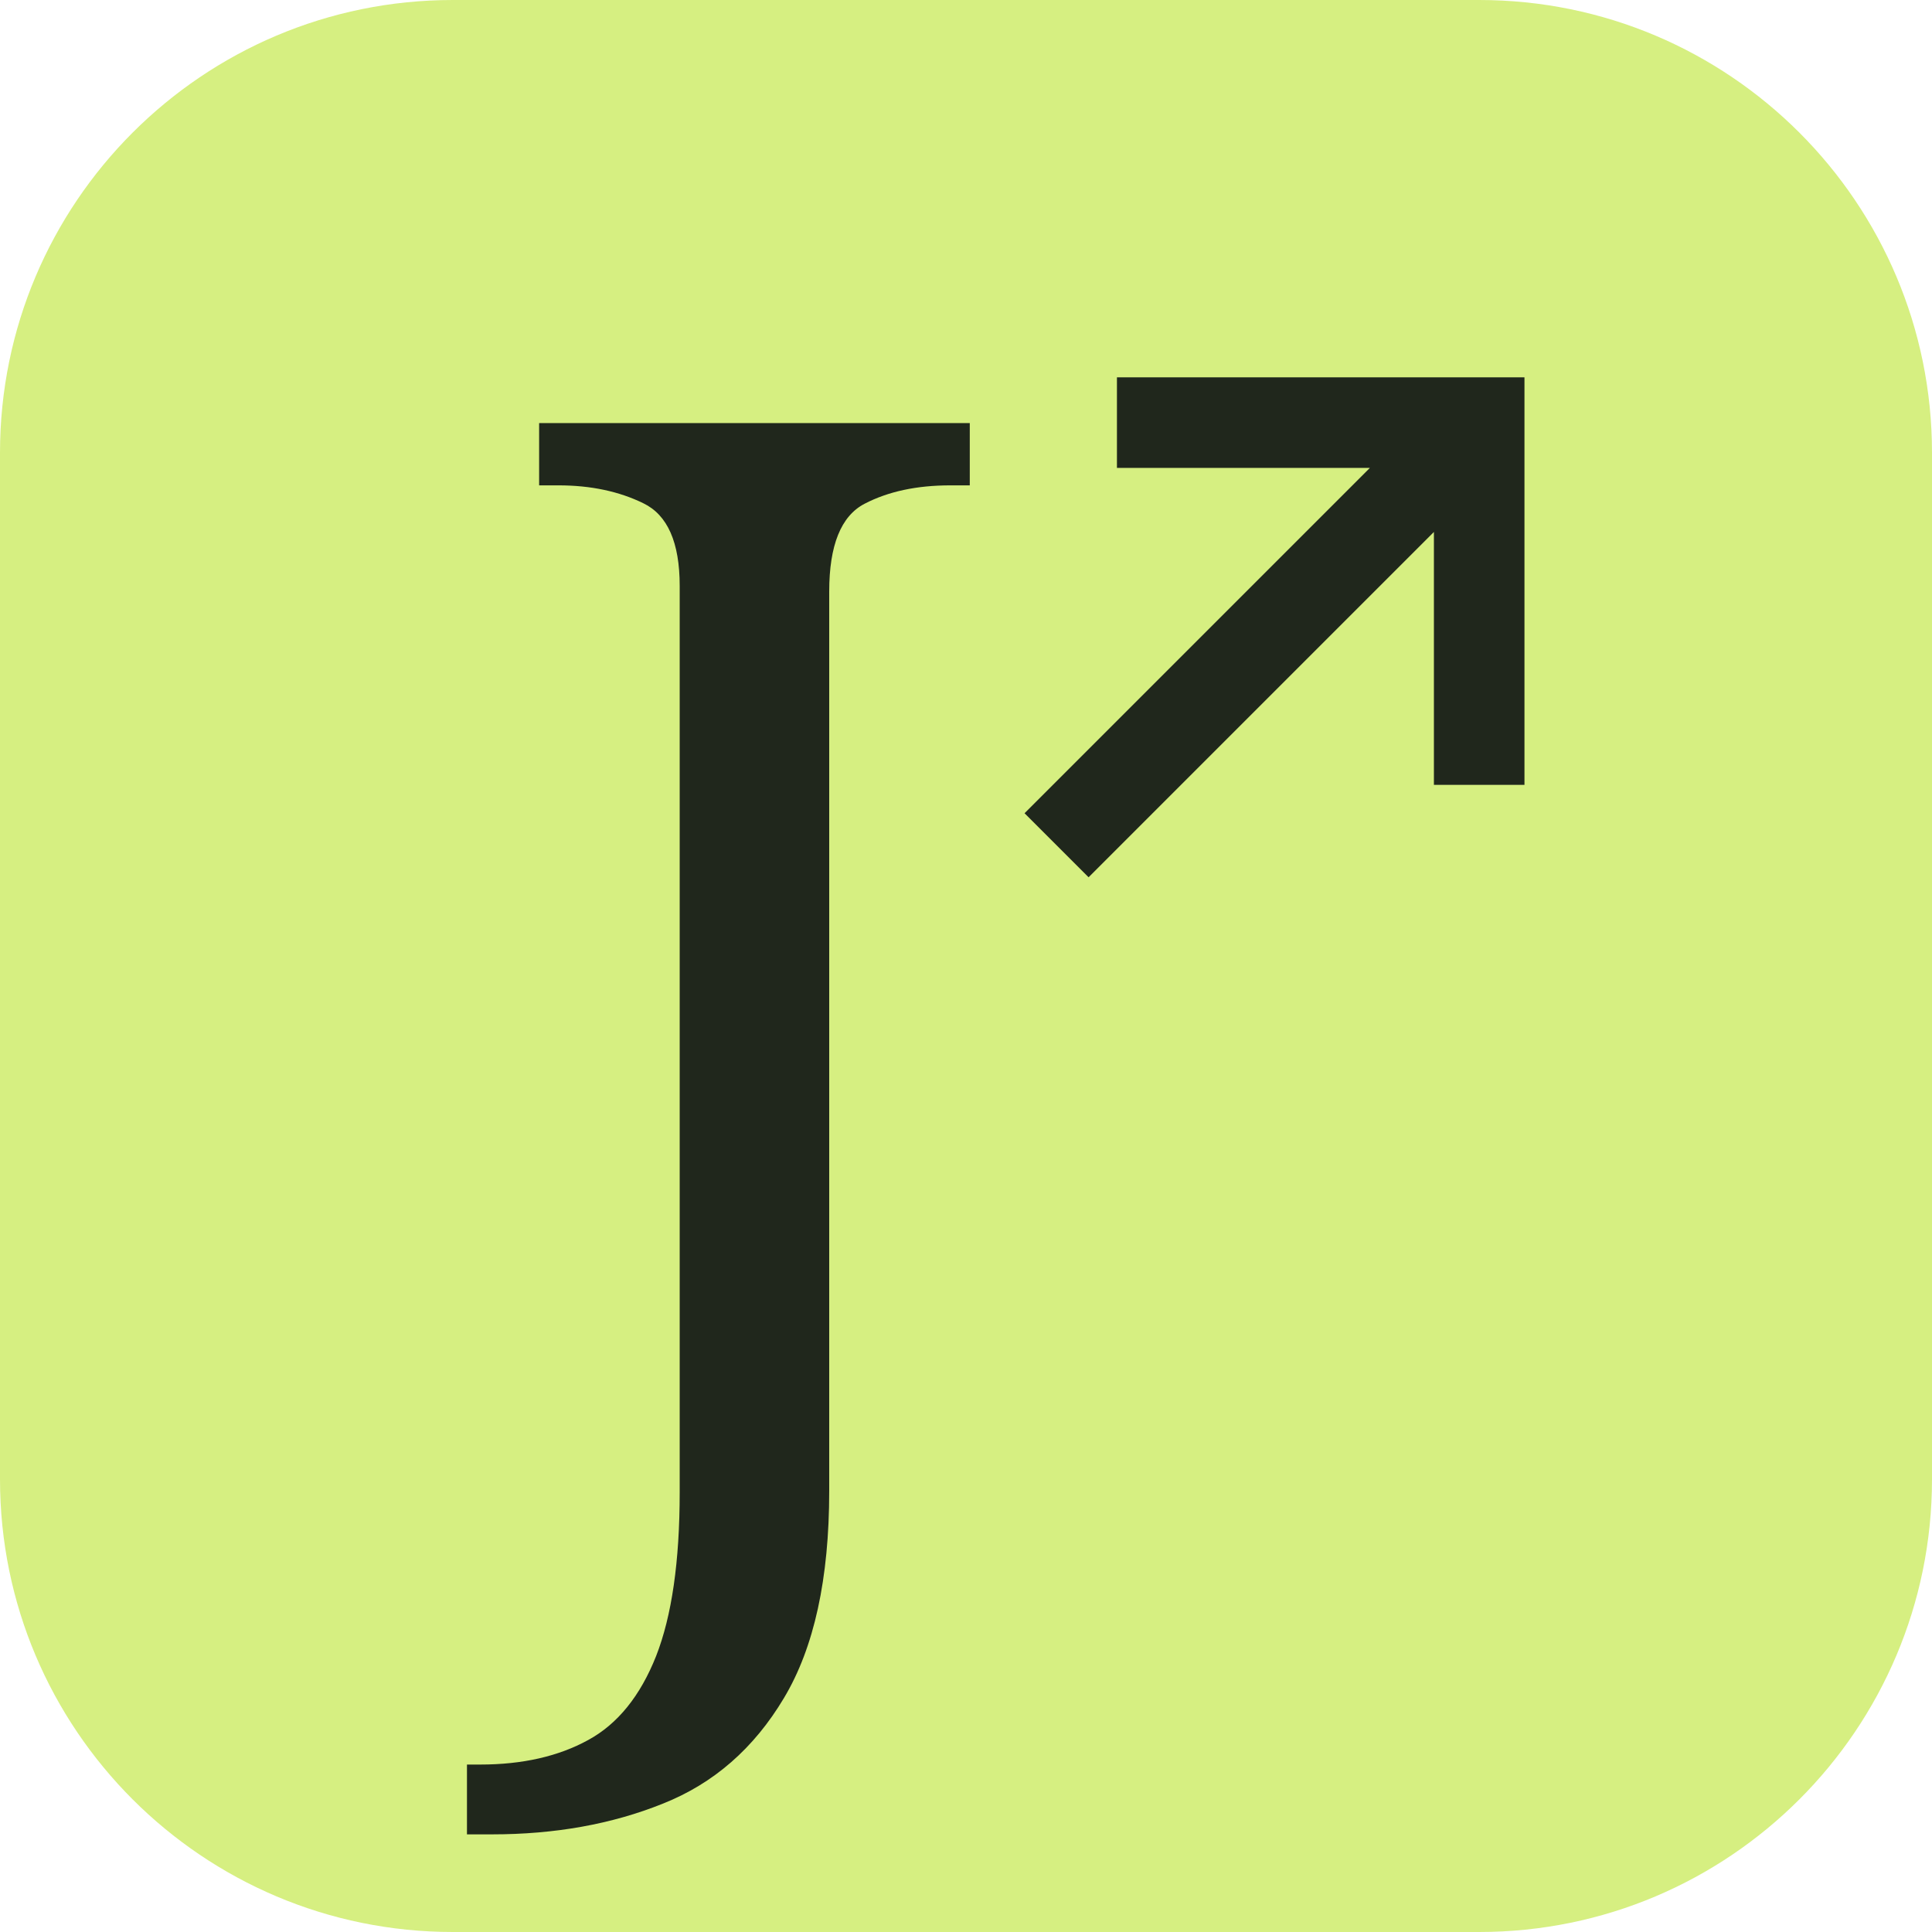
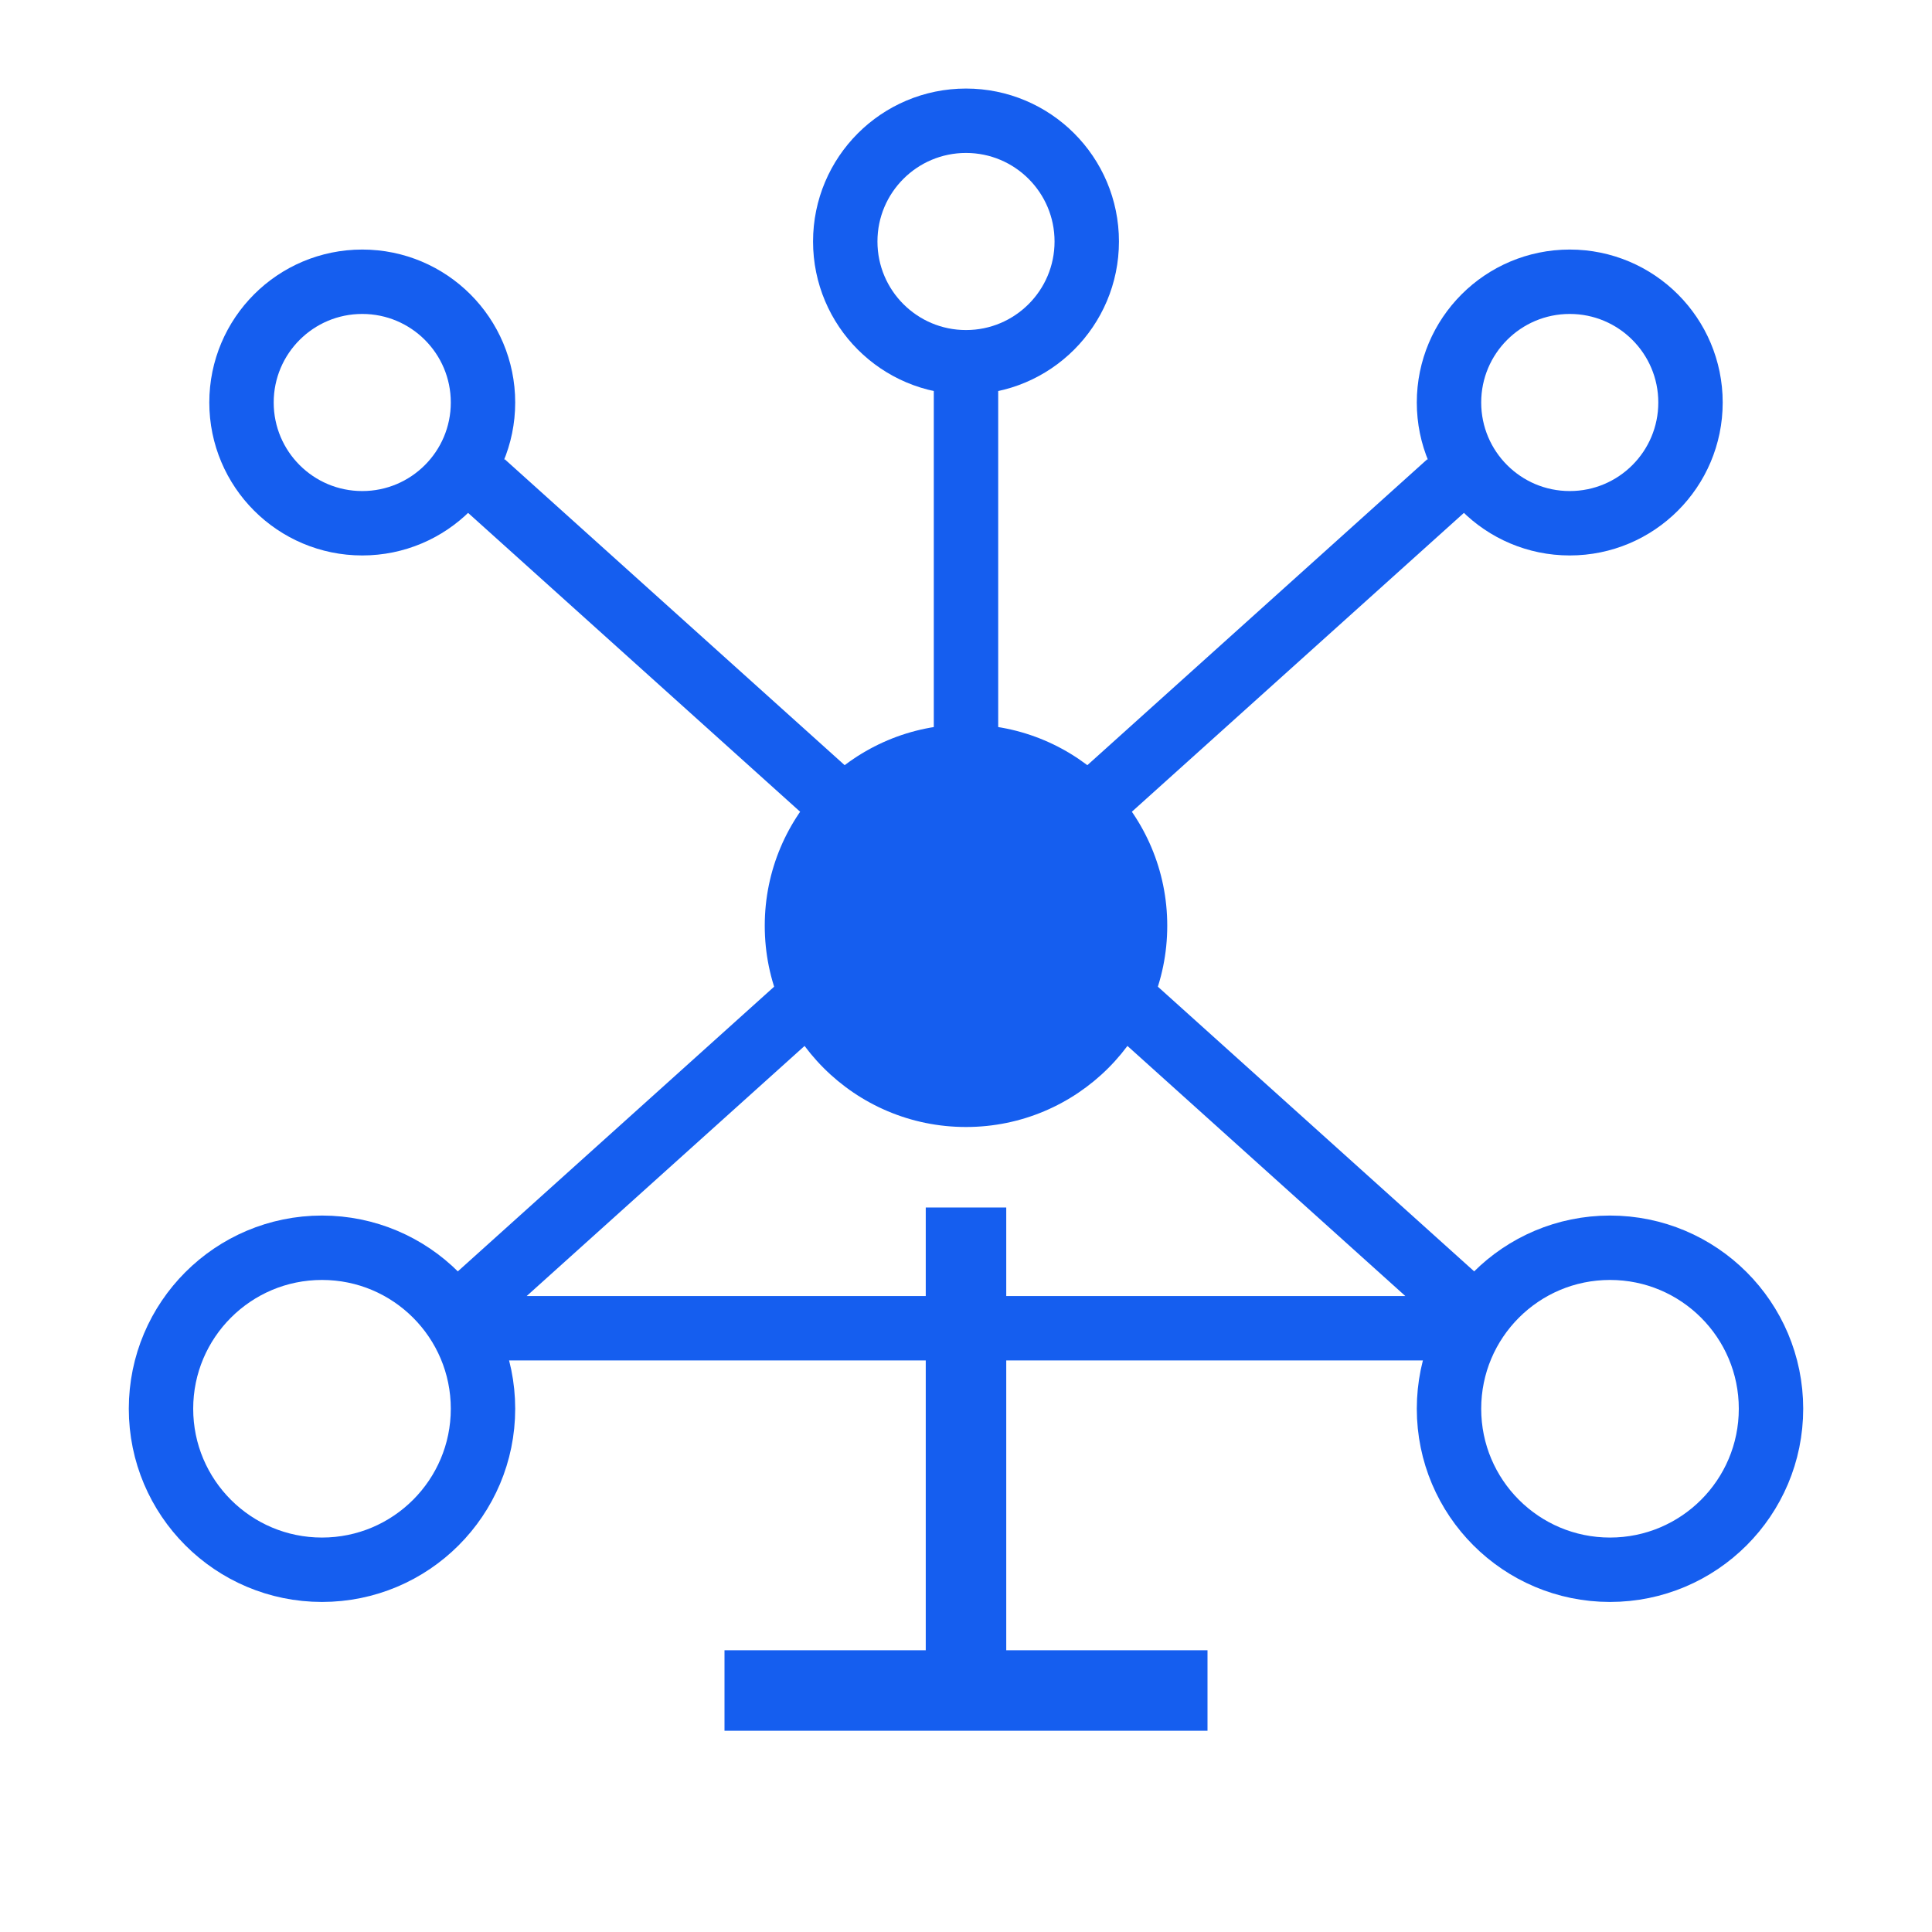
- <svg xmlns="http://www.w3.org/2000/svg" viewBox="0 0 64 64">
-   <rect width="64" height="64" rx="15" fill="#d6ef81" />
-   <text x="16" y="49" font-family="Georgia,serif" font-size="49" fill="#20271c">J</text>
-   <path d="M37 14h12v12M49 14 35 28" fill="none" stroke="#20271c" stroke-width="3" />
+ <svg xmlns="http://www.w3.org/2000/svg" viewBox="0 0 48 48" fill="none">
+   <g stroke="#155eef" stroke-width="1.6">
+     <path d="M24 9v12M11 33l10-9M37 33l-10-9M12 12l10 9M36 12l-10 9M11 33h26" />
+     <circle cx="24" cy="6" r="3" />
+     <circle cx="9" cy="10" r="3" />
+     <circle cx="39" cy="10" r="3" />
+     <circle cx="8" cy="35" r="4" />
+     <circle cx="40" cy="35" r="4" />
+   </g>
+   <circle cx="24" cy="23" r="5" fill="#155eef" />
+   <path d="M24 30v12" stroke="#155eef" stroke-width="2" />
+   <path d="M18 42h12" stroke="#155eef" stroke-width="2" />
</svg>
